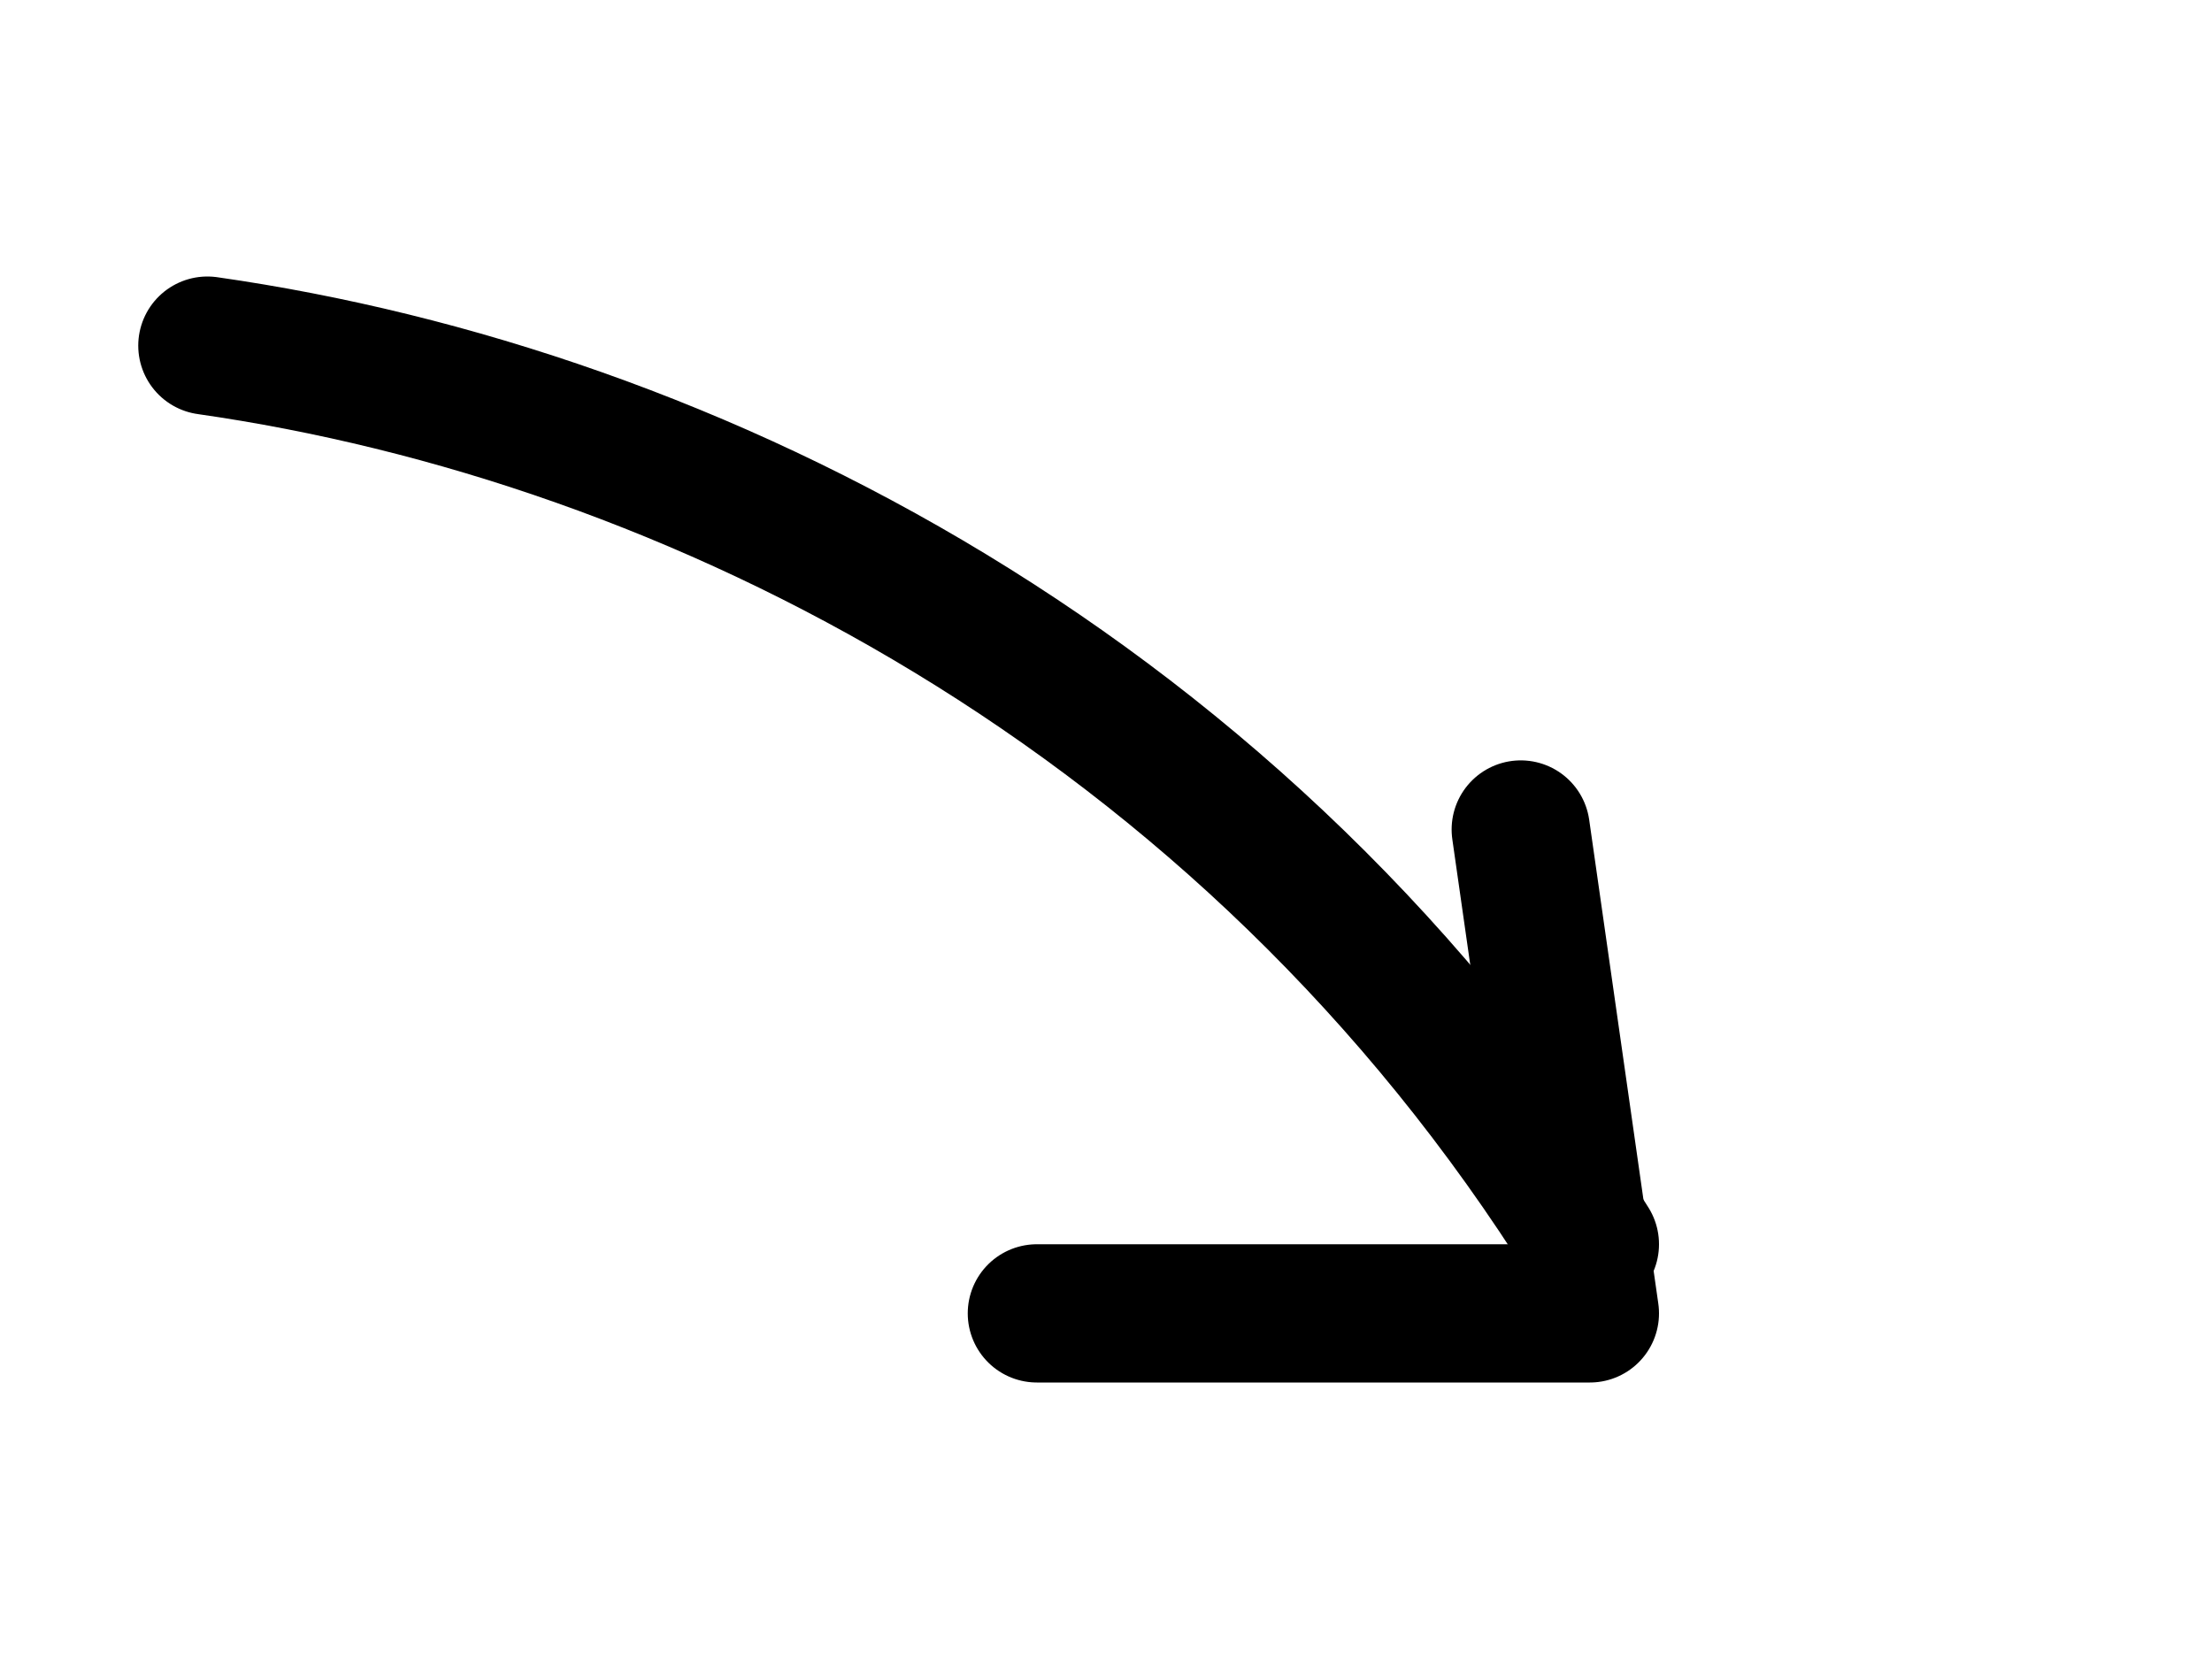
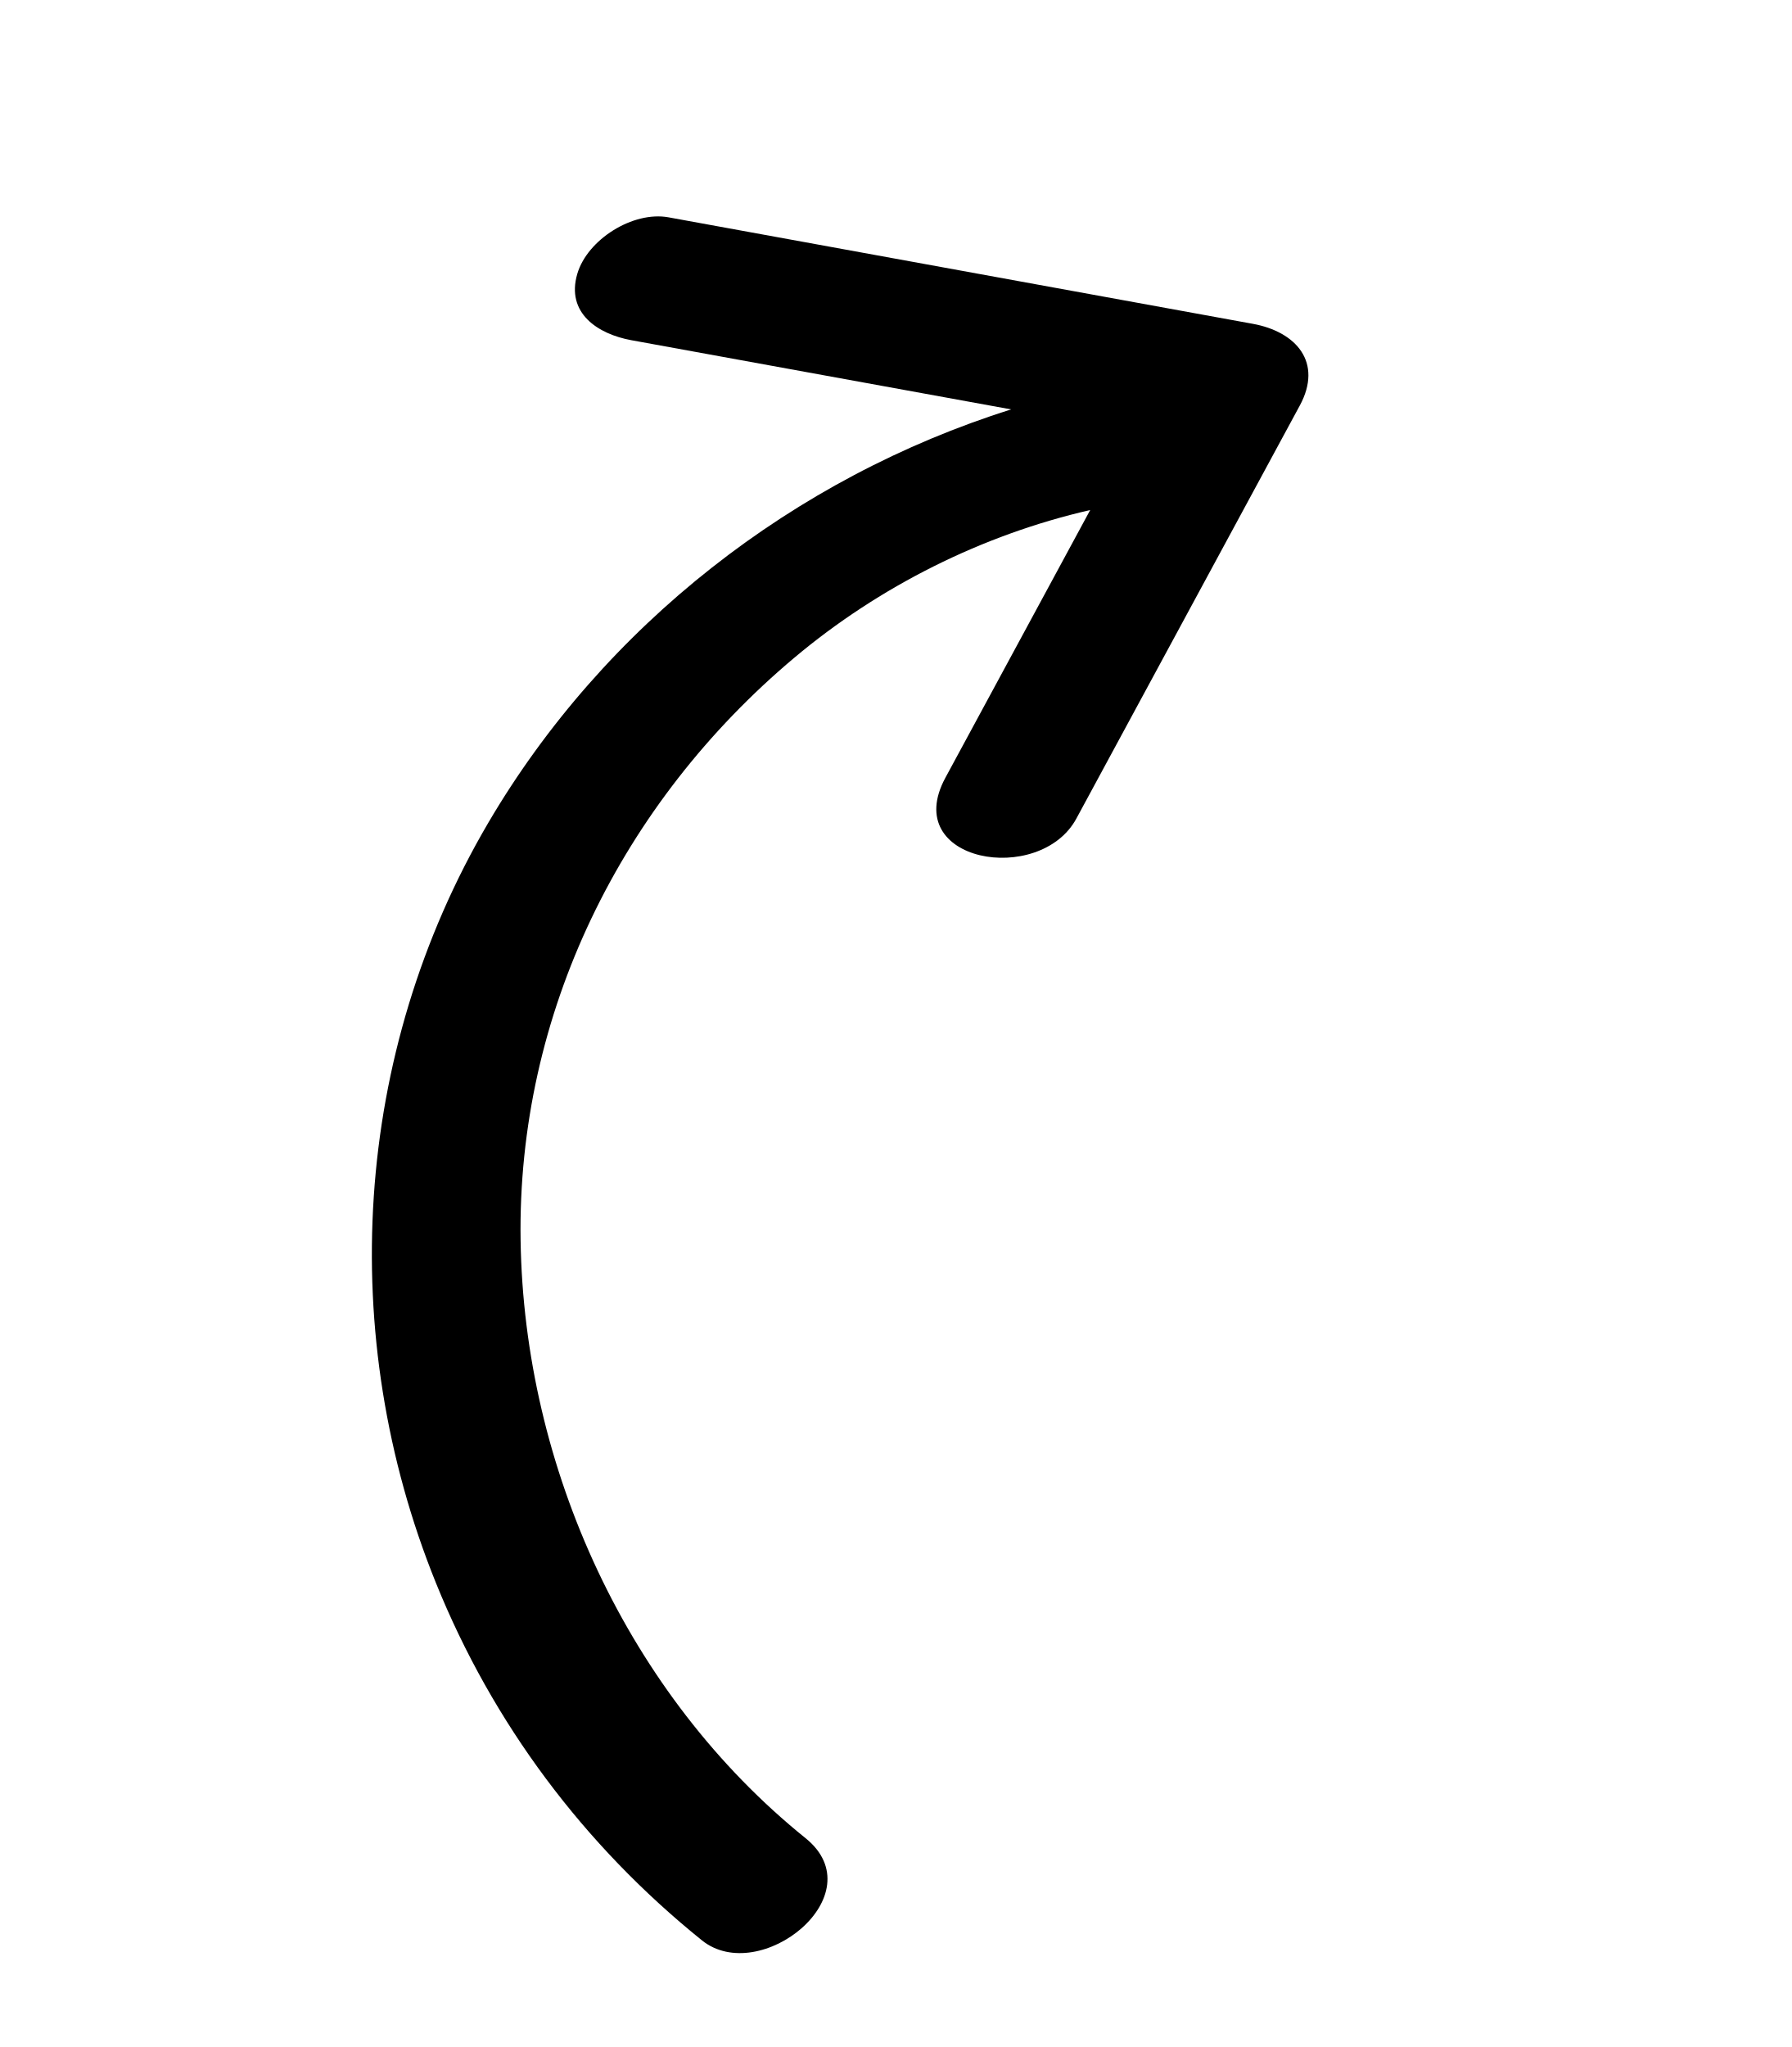
- <svg xmlns="http://www.w3.org/2000/svg" viewBox="0 0 64 48" fill="none" stroke="currentColor" stroke-width="4" stroke-linecap="round" stroke-linejoin="round" aria-hidden="true">
-   <path d="M6 10c14 2 30 10 40 26" />
-   <path d="M30 38l16 0M46 38l-2-14" />
+ <svg xmlns="http://www.w3.org/2000/svg" fill="currentColor" aria-hidden="true" viewBox="32.605 -8.598 339.668 388.074">
+   <path d="M279.063 68.3c-14.118 26.095-28.235 52.192-42.36 78.29-6.93 12.808-33.515 8.312-24.836-7.738 9.156-16.915 18.309-33.84 27.461-50.758-20.504 4.699-40.027 14.492-56.121 28.015-32.73 27.496-52.55 67.454-51.887 110.465.657 43.031 20.32 86.14 54.024 113.305 13.336 10.746-8.637 28.242-19.656 19.367-22.368-18.027-39.653-41.105-50.434-67.777-18.965-46.918-15.734-100.328 9.914-144.04 21.977-37.449 58.012-65.46 99.172-78.413-24.008-4.375-48.012-8.75-72.024-13.118-6.328-1.156-12.437-5.12-10.242-12.593 1.918-6.5 10.547-11.93 17.293-10.703 36.934 6.73 73.871 13.46 110.801 20.191 8.191 1.496 13.348 7.281 8.894 15.516Zm0 0" />
</svg>
